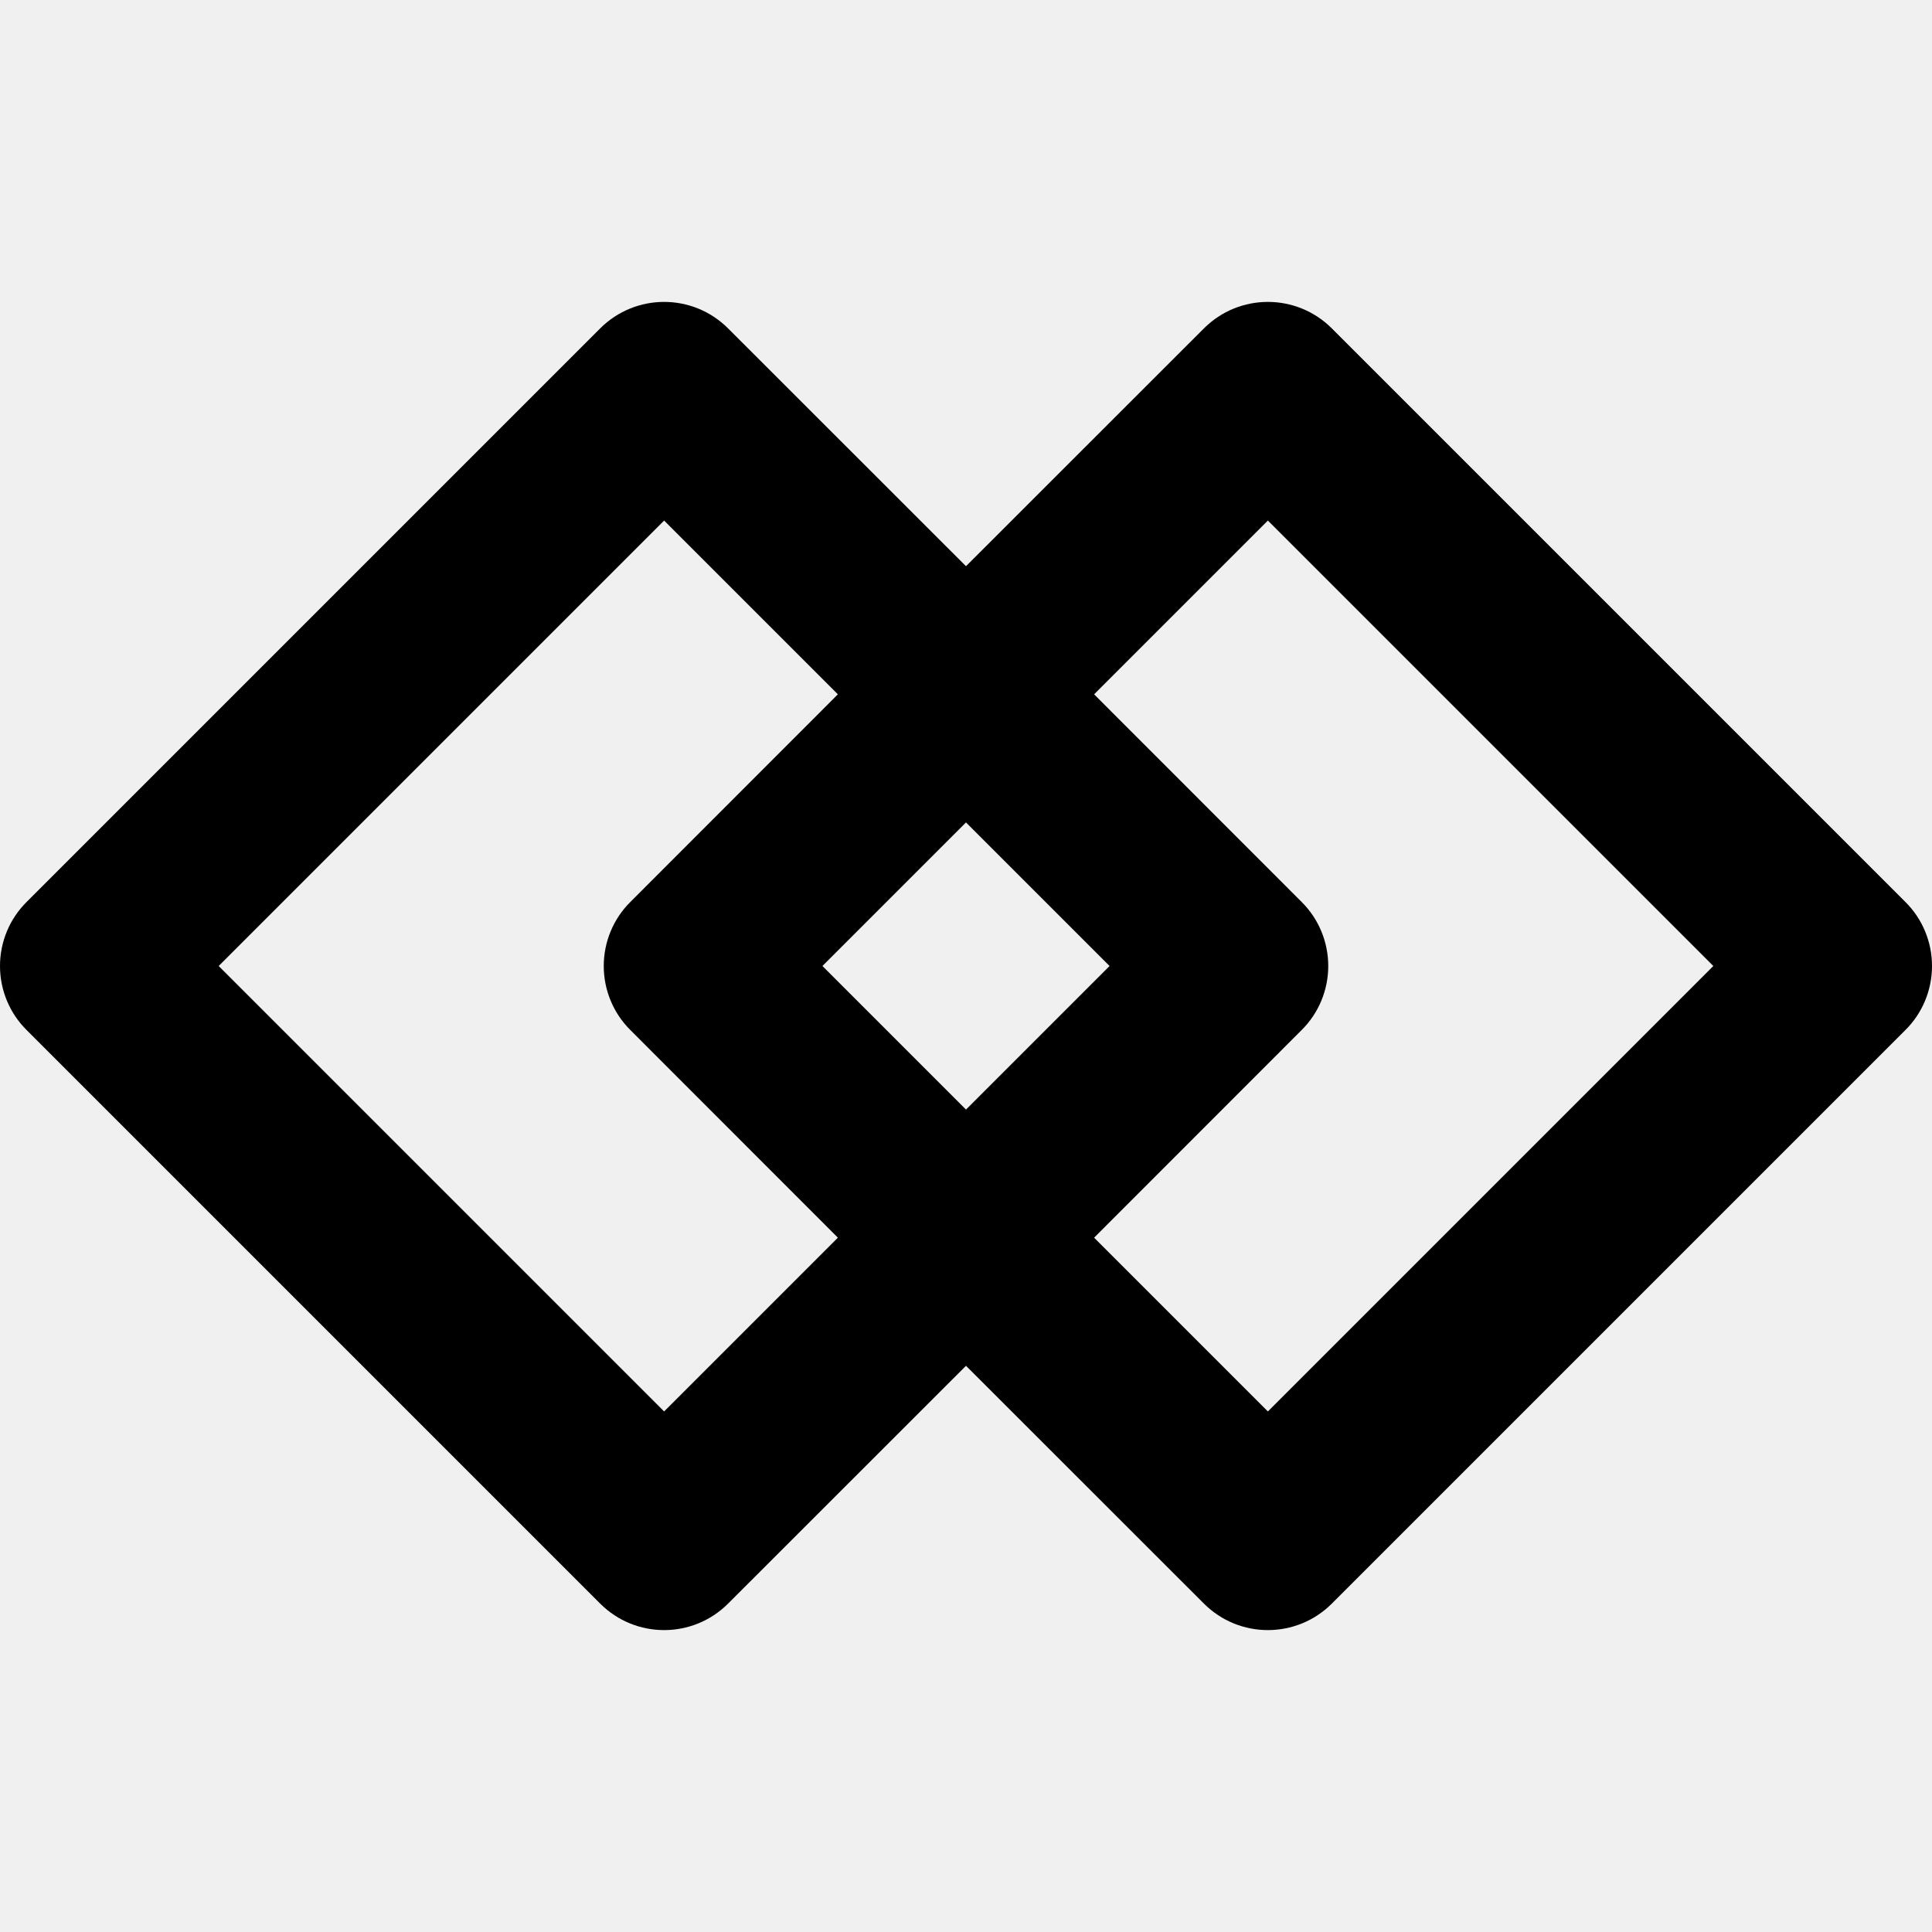
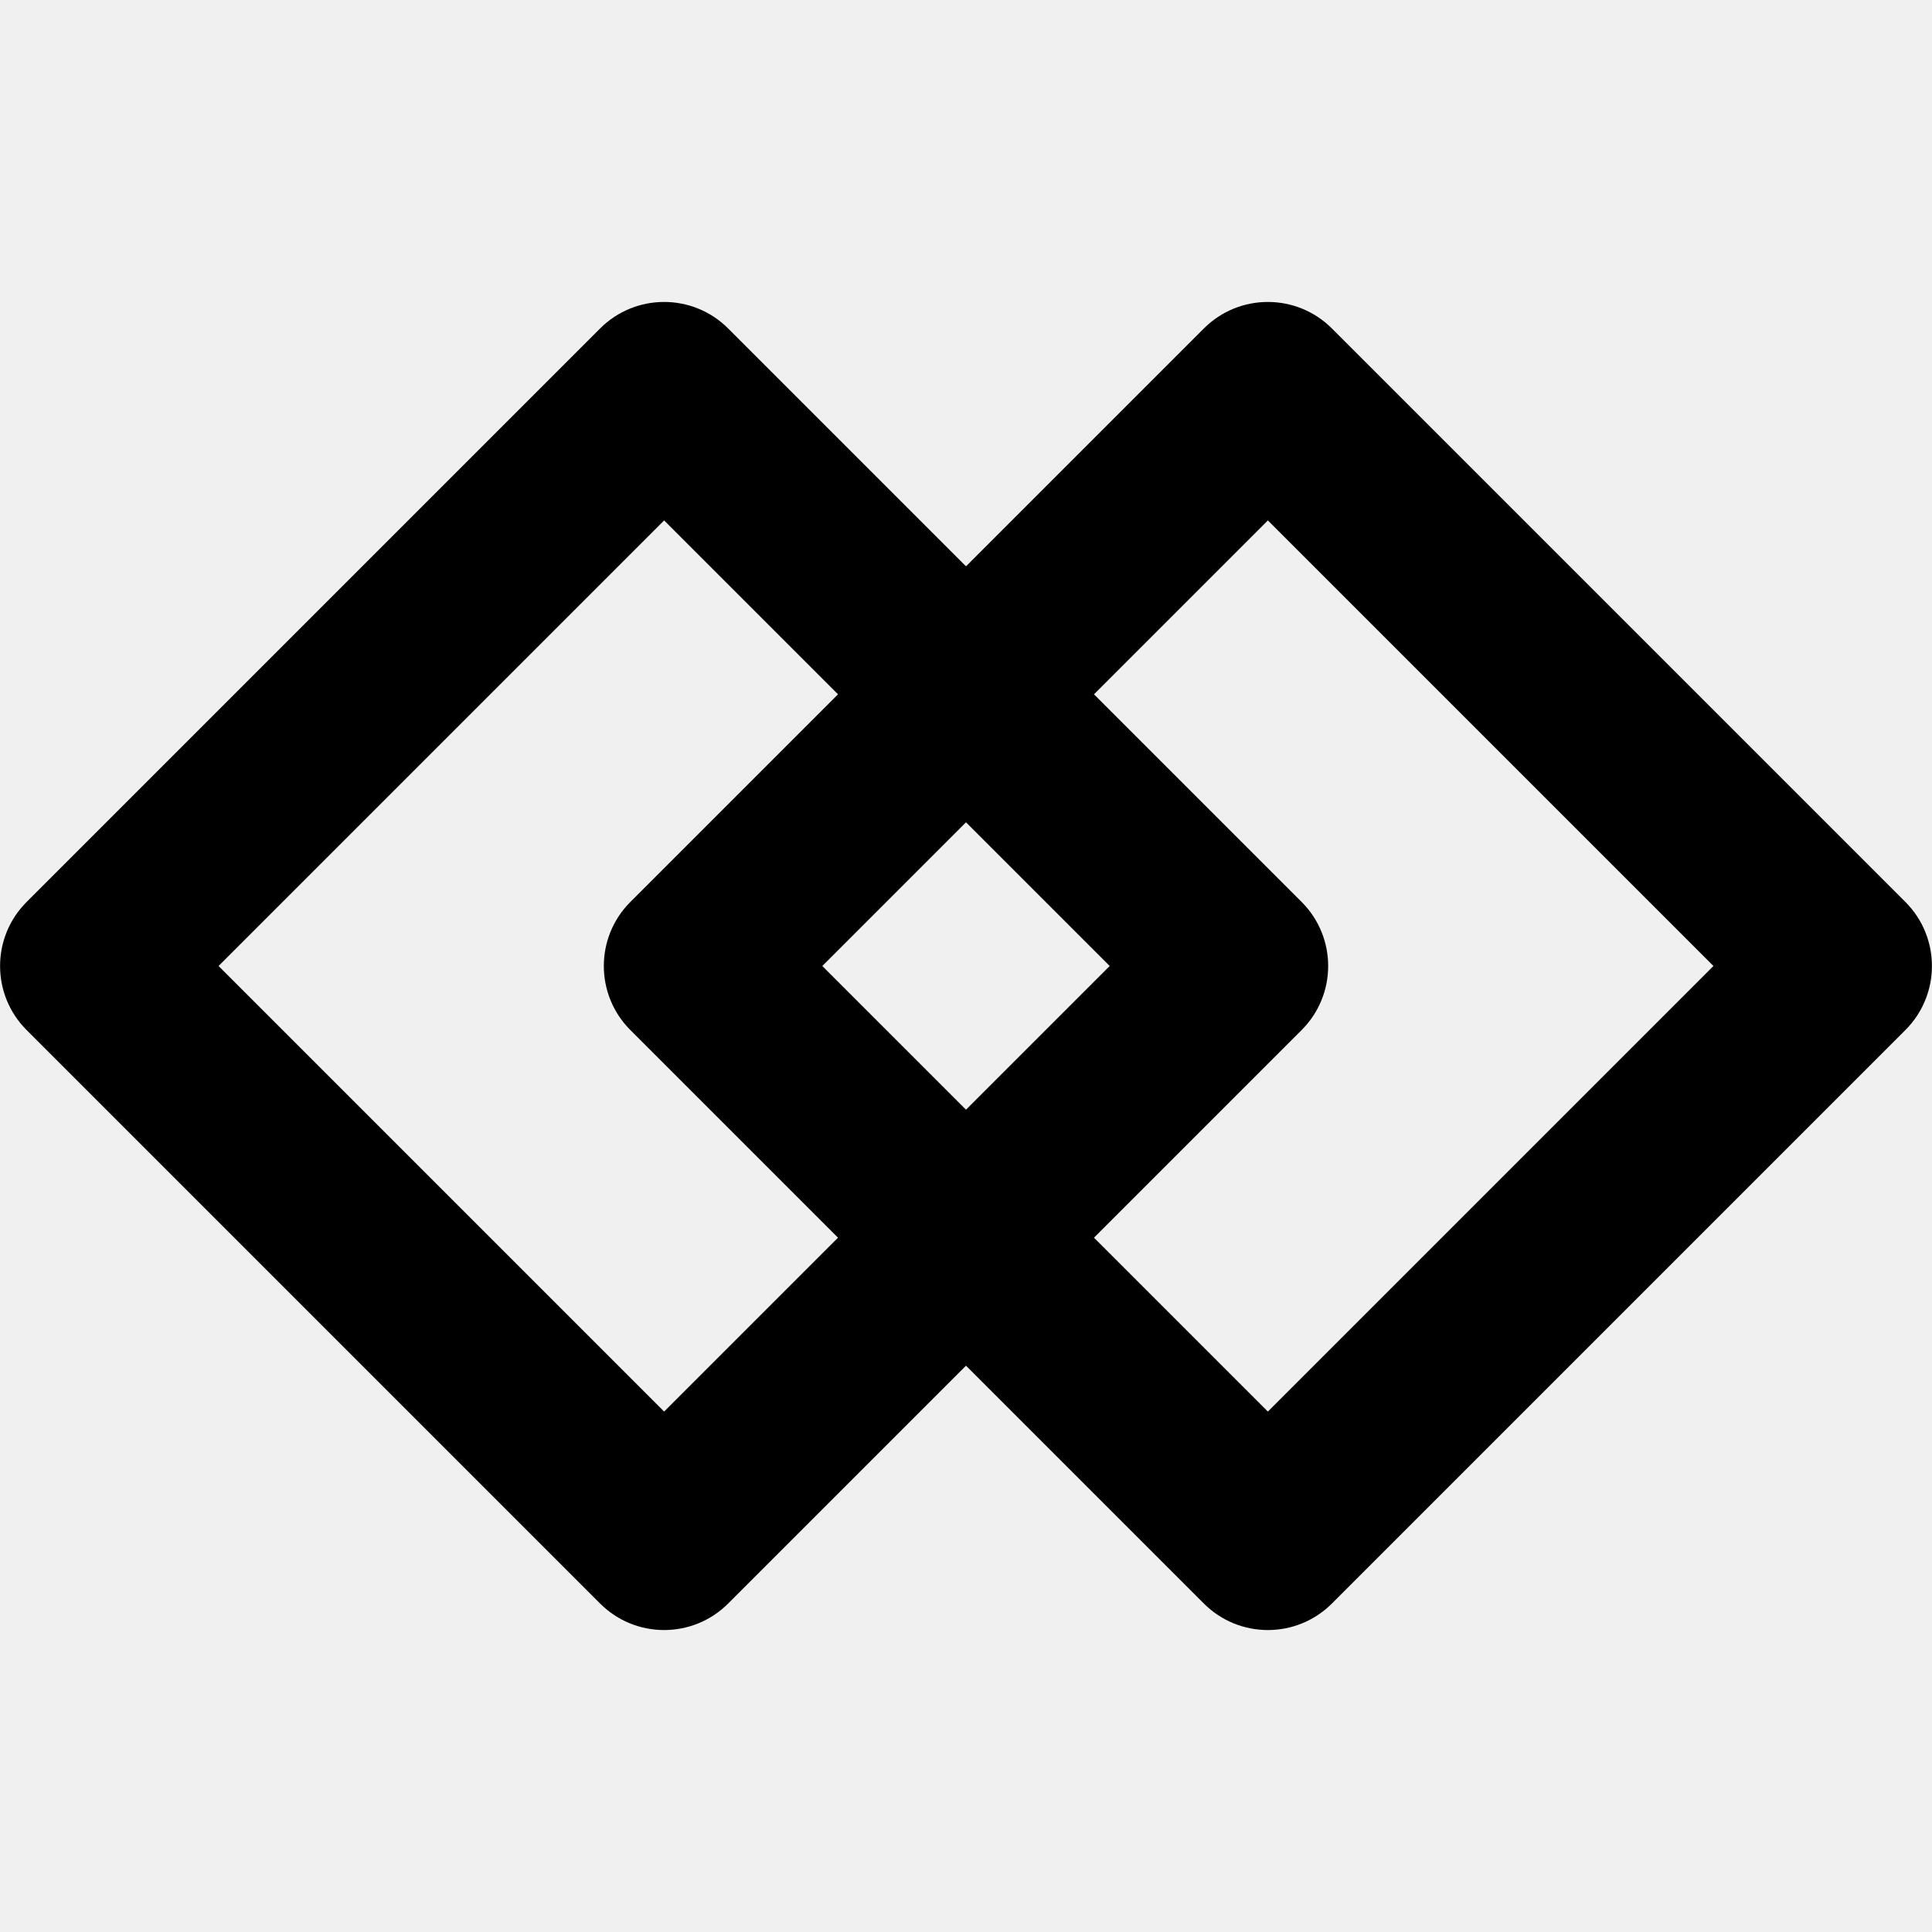
- <svg xmlns="http://www.w3.org/2000/svg" width="16" height="16" viewBox="0 0 16 16" fill="none">
-   <g clip-path="url(#clip0)">
-     <path fill-rule="evenodd" clip-rule="evenodd" d="M4.97 2.72C5.263 2.427 5.737 2.427 6.03 2.72L8 4.689L9.97 2.72C10.263 2.427 10.737 2.427 11.03 2.72L15.78 7.47C15.921 7.61 16 7.801 16 8C16 8.199 15.921 8.39 15.78 8.53L11.03 13.28C10.737 13.573 10.263 13.573 9.97 13.28L8 11.311L6.03 13.28C5.737 13.573 5.263 13.573 4.97 13.28L0.22 8.53C0.079 8.39 0 8.199 0 8C0 7.801 0.079 7.61 0.22 7.47L4.97 2.72ZM9.061 10.25L10.5 11.689L14.189 8L10.5 4.311L9.061 5.75L10.78 7.47C10.921 7.61 11 7.801 11 8C11 8.199 10.921 8.39 10.78 8.53L9.061 10.25ZM6.939 5.75L5.22 7.47C5.079 7.61 5 7.801 5 8C5 8.199 5.079 8.39 5.22 8.53L6.939 10.25L5.5 11.689L1.811 8L5.5 4.311L6.939 5.75ZM8 6.811L9.189 8L8 9.189L6.811 8L8 6.811Z" fill="black" />
-   </g>
-   <defs>
-     <clipPath id="clip0">
-       <rect width="16" height="16" fill="white" />
-     </clipPath>
-   </defs>
+ <svg xmlns="http://www.w3.org/2000/svg" width="16" height="16" viewBox="0 0 16 16">
+   <path fill-rule="evenodd" d="M4.97 2.72a.75.75 0 011.06 0L8 4.69l1.97-1.97a.75.75 0 011.06 0l4.75 4.75a.75.75 0 010 1.06l-4.75 4.75a.75.75 0 01-1.06 0L8 11.31l-1.97 1.97a.75.75 0 01-1.06 0L.22 8.53a.75.75 0 010-1.06l4.75-4.75zm4.09 7.53l1.44 1.44L14.19 8 10.5 4.31 9.06 5.75l1.72 1.72a.75.75 0 010 1.06l-1.72 1.72zm-2.12-4.5L5.22 7.47a.75.75 0 000 1.06l1.72 1.72-1.44 1.44L1.81 8 5.5 4.31l1.44 1.44zM8 6.81L9.19 8 8 9.19 6.81 8 8 6.81z" />
</svg>
